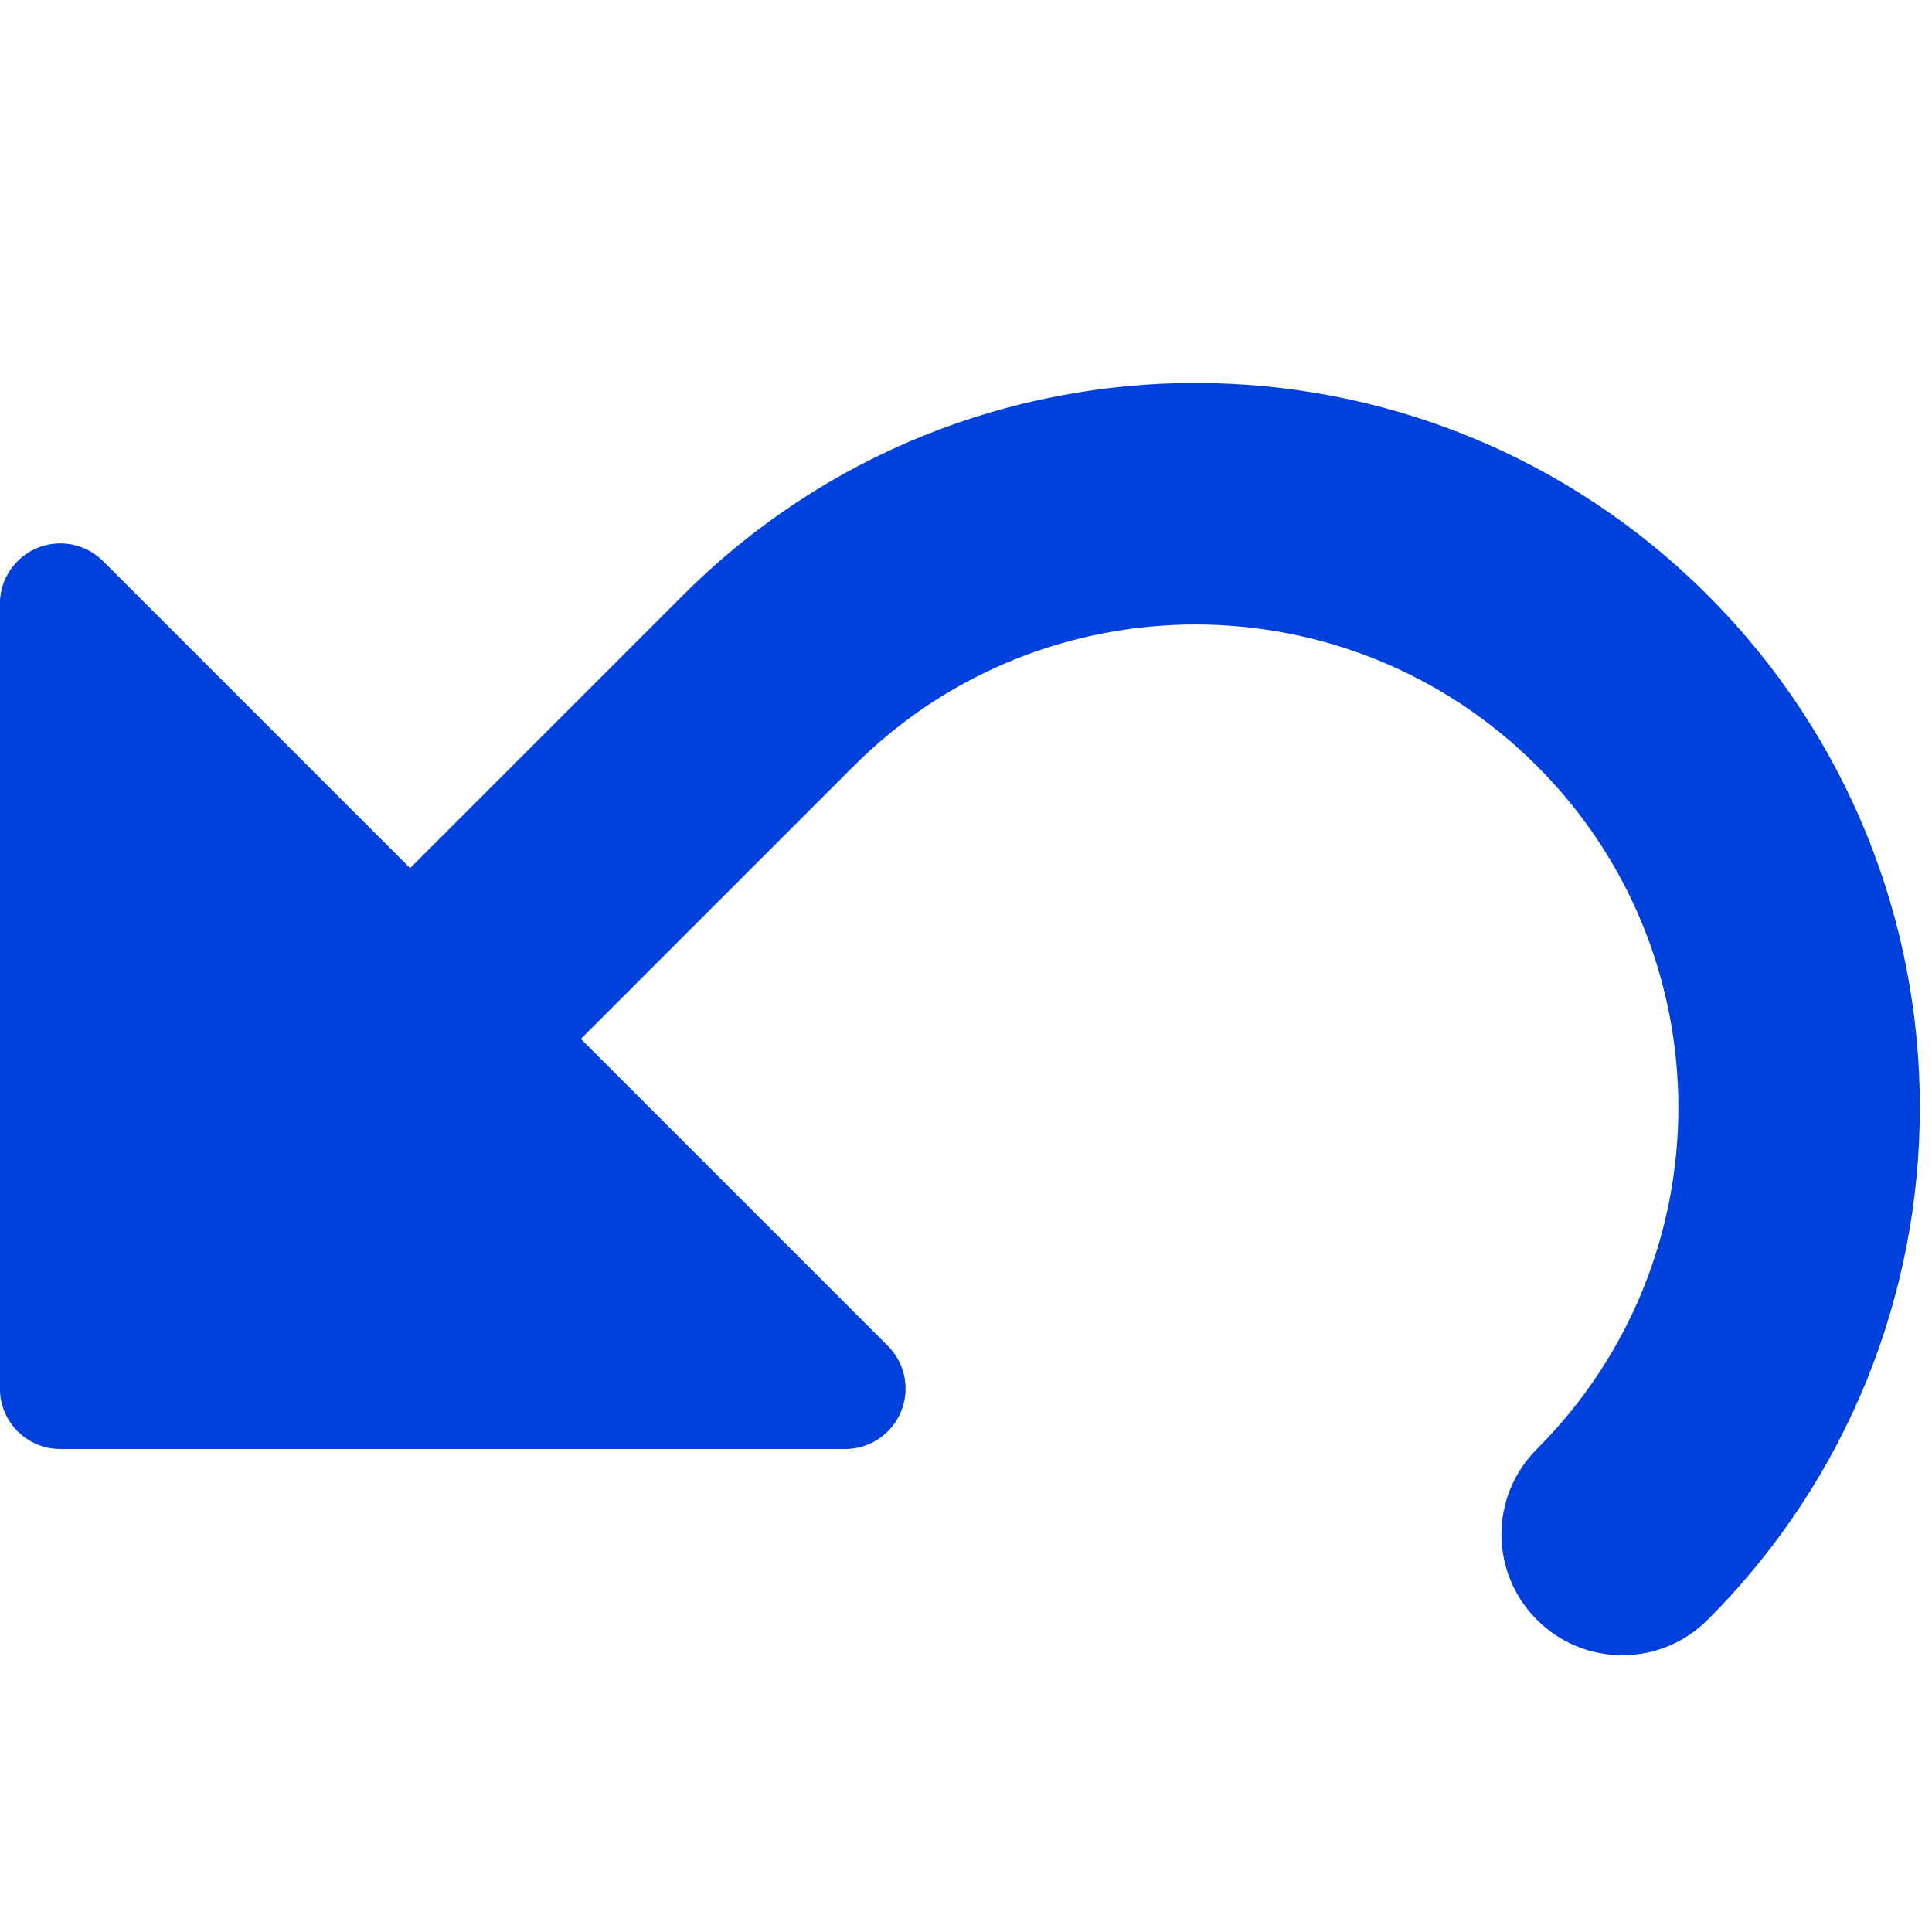
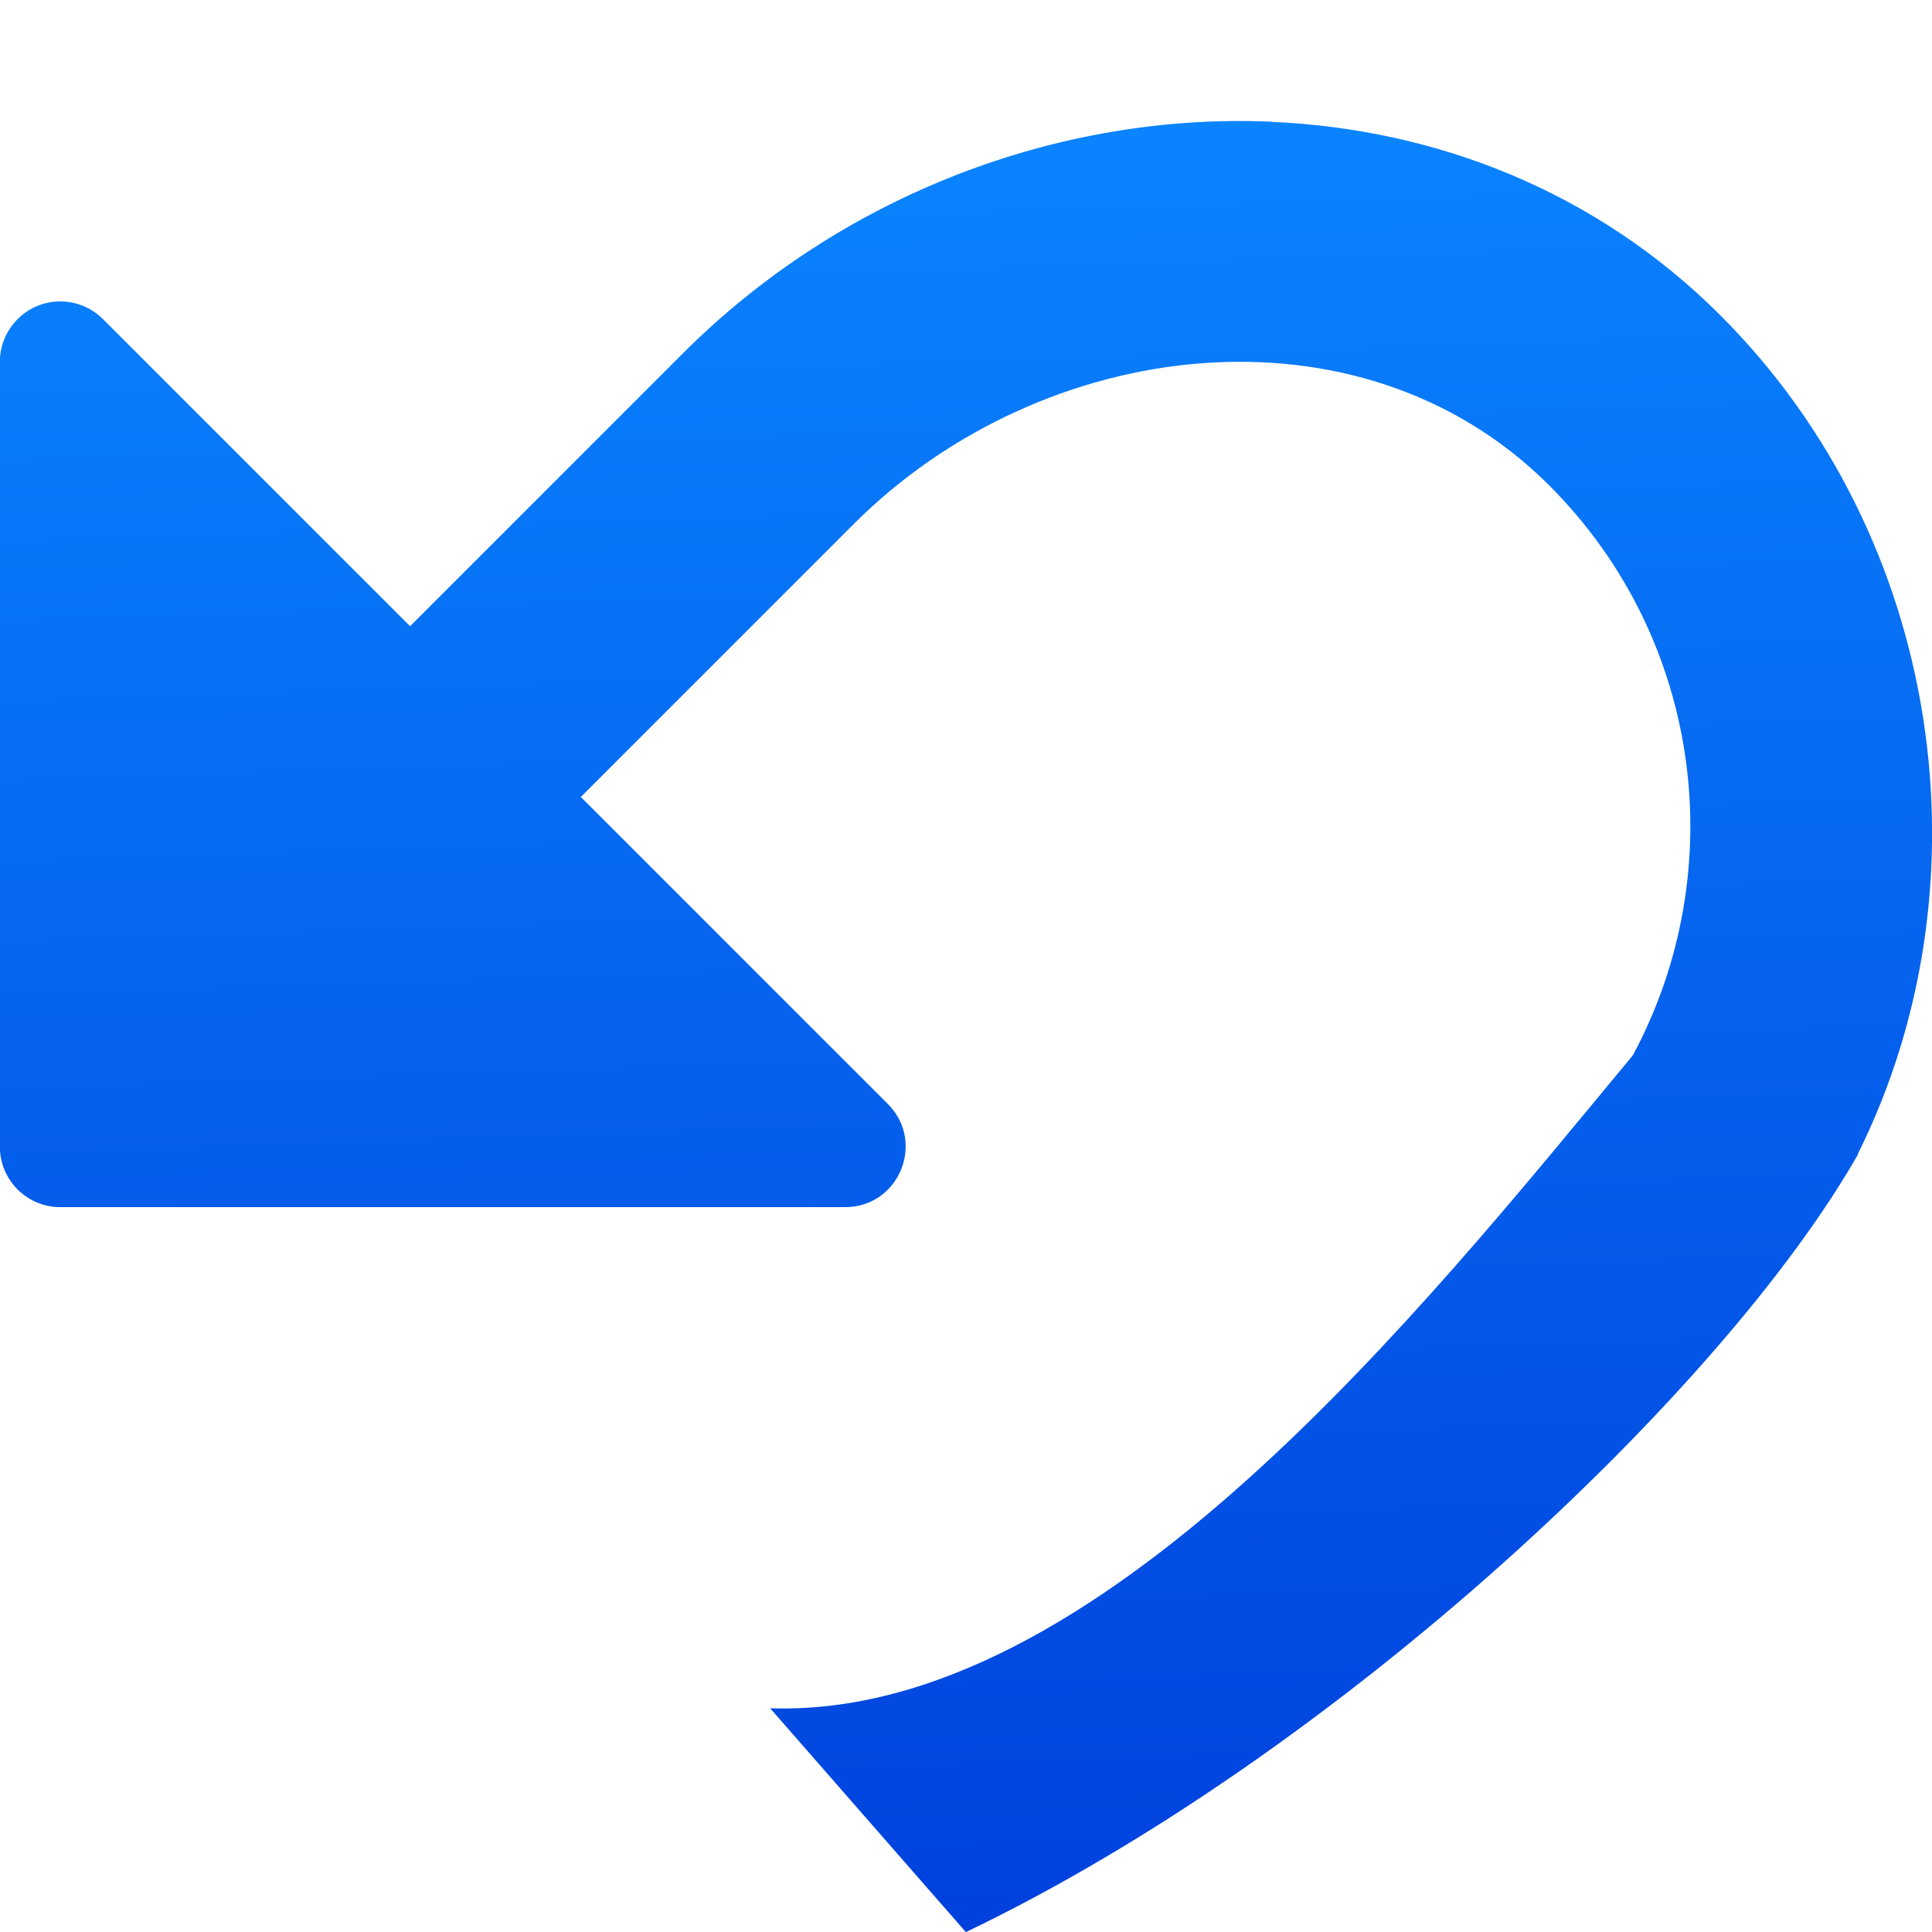
<svg xmlns="http://www.w3.org/2000/svg" viewBox="0 0 16 16">
-   <linearGradient id="a" gradientUnits="userSpaceOnUse" x1="78.604" x2="85.823" y1="2.87" y2="-4.513">
+   <linearGradient id="a" gradientUnits="userSpaceOnUse" x1="8.5" x2="8" y1="16" y2="1">
    <stop offset="0" stop-color="#0040dd" />
    <stop offset="1" stop-color="#0a84ff" />
  </linearGradient>




-      /&amp;amp;amp;gt;
-  <g fill="url(#a)" transform="matrix(.7071068 -.7071068 .7071068 .7071068 -4.242641 9.171573)">
-     <path d="m6.287-.096a.5.5 0 0 0 -.338.146l-4.596 4.596a.5.5 0 0 0 0 .707l4.596 4.596a.5.5 0 0 0 .854-.354v-9.191a.5.5 0 0 0 -.516-.5z" />
-     <path d="m2 4v2h8a4 4 0 0 1 4 4 4 4 0 0 1 -4 4c-.554 0-1 .446-1 1s.446 1 1 1a6 6 0 0 0 6-6 6 6 0 0 0 -6-6z" />
-   </g>
+ 
+ 
+      /&amp;amp;amp;amp;amp;gt;
+  <path d="m10.533 1.008c-1.749-.077-3.559.6-4.877 1.918l-2.26 2.26-2.543-2.543c-.2-.2-.526-.195-.719.012-.087.093-.135.215-.135.342v5.586.914c-0.0.276.224.5.5.5h.914 5.586c.446 0.0.669-.539.354-.854l-2.543-2.543 2.26-2.26c1.562-1.562 4.198-1.882 5.76-.32 1.278 1.278 1.506 3.205.693 4.719-1.734 2.09-4.424 5.501-7.145 5.408l1.621 1.854c3.092-1.483 6.278-4.492 7.387-6.439l-.002-.002c1.108-2.218.72-5.097-1.141-6.953-1.026-1.024-2.351-1.538-3.711-1.598z" fill="url(#a)" />
</svg>
